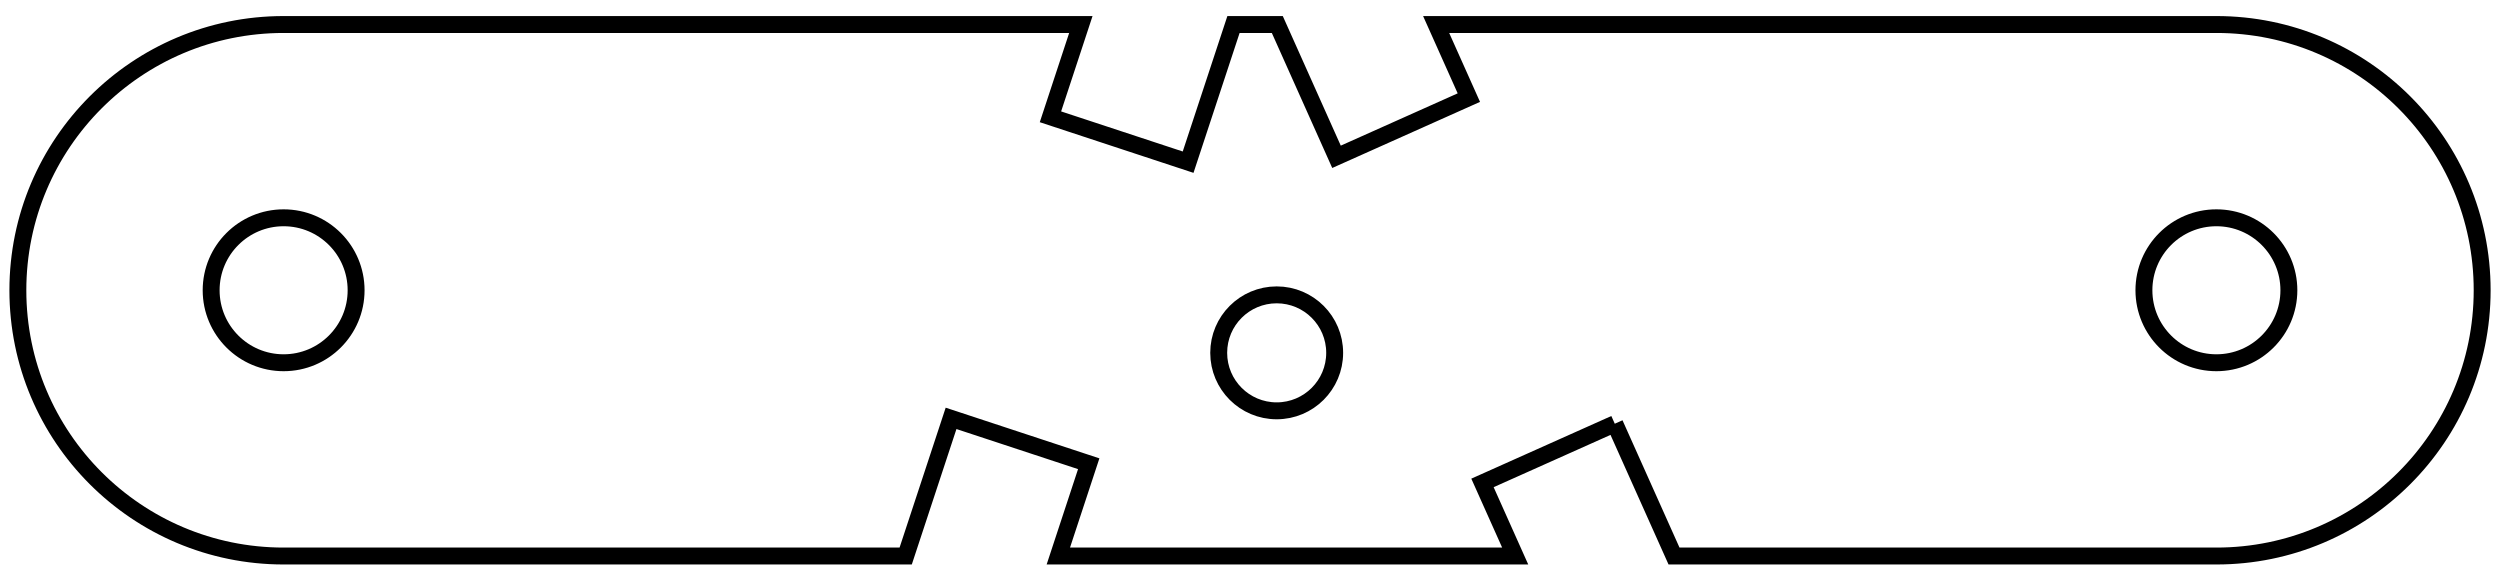
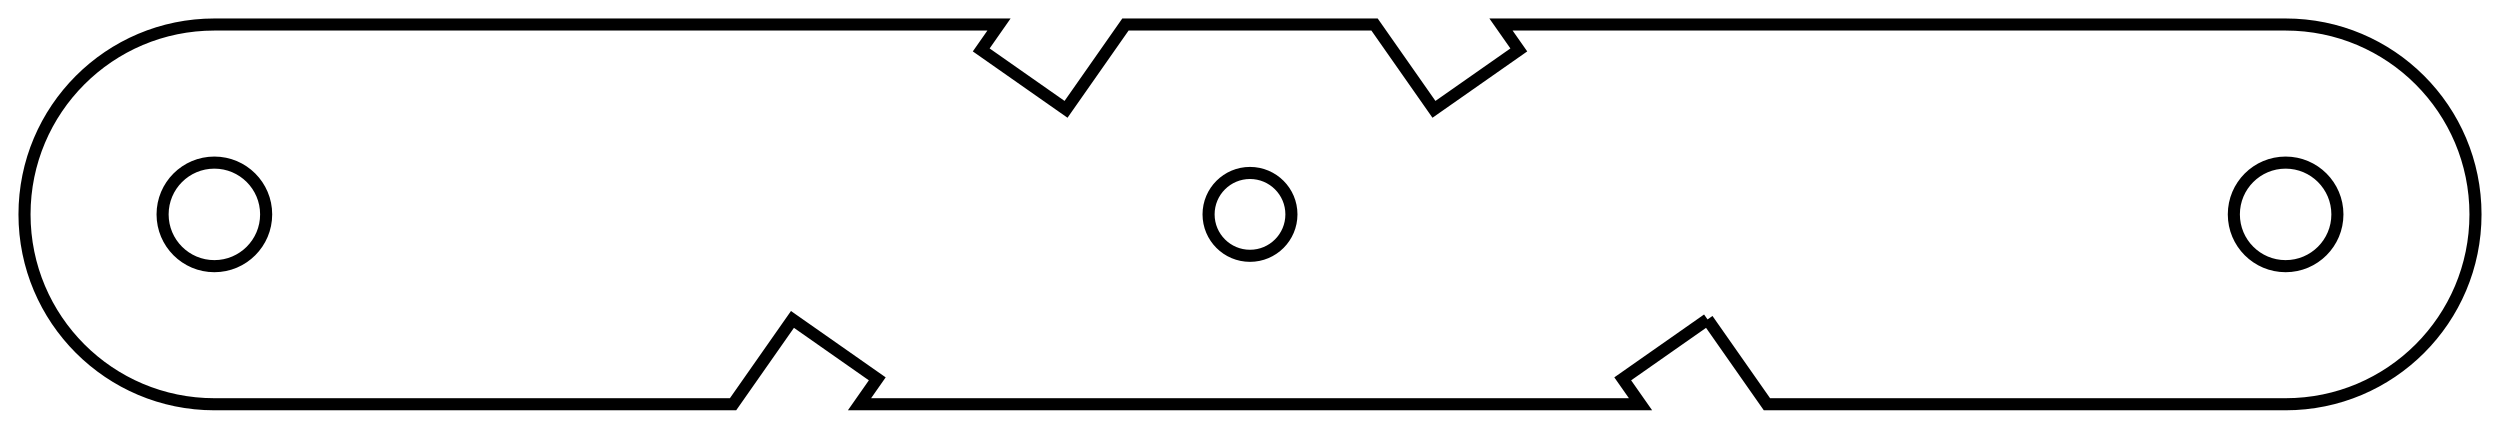
- <svg xmlns="http://www.w3.org/2000/svg" width="51.739mm" height="12.014mm" viewBox="0 0 51.739 12.014" version="1.1">
-   <g id="Sketch003" transform="translate(20.74277,43.91226) scale(1,-1)">
-     <circle cx="25.127" cy="37.905" r="1.5" stroke="#000000" stroke-width="0.35 px" style="stroke-width:0.35;stroke-miterlimit:4;stroke-dasharray:none;fill:none" />
-     <circle cx="-14.873" cy="37.905" r="1.5" stroke="#000000" stroke-width="0.35 px" style="stroke-width:0.35;stroke-miterlimit:4;stroke-dasharray:none;fill:none" />
-     <path id="Sketch003_w0002" d="M 12.676 35.143 L 9.938 33.918 L 10.615 32.405 L 1.16 32.405 L 1.789 34.315 L -1.06 35.254 L -1.999 32.405 L -14.873 32.405 A 5.5 5.5 0 0 0 -14.873 43.405 L 1.626 43.405 L 0.997 41.495 L 3.846 40.556 L 4.785 43.405 L 5.692 43.405 L 6.917 40.667 L 9.656 41.892 L 8.979 43.405 L 25.127 43.405 A 5.5 5.5 0 0 0 25.127 32.405 L 13.902 32.405 L 12.676 35.143 " stroke="#000000" stroke-width="0.35 px" style="stroke-width:0.35;stroke-miterlimit:4;stroke-dasharray:none;fill:none;fill-rule: evenodd " />
-     <circle cx="5.679" cy="36.61" r="1.2" stroke="#000000" stroke-width="0.35 px" style="stroke-width:0.35;stroke-miterlimit:4;stroke-dasharray:none;fill:none" />
+ <svg xmlns="http://www.w3.org/2000/svg" width="72.42mm" height="12.42mm" viewBox="0 0 72.42 12.42" version="1.1">
+   <g id="Sketch003" transform="translate(17.62291,37.75721) scale(1,-1)">
+     <circle cx="48.587" cy="31.547" r="1.5" stroke="#000000" stroke-width="0.35 px" style="stroke-width:0.35;stroke-miterlimit:4;stroke-dasharray:none;fill:none" />
+     <circle cx="-11.413" cy="31.547" r="1.5" stroke="#000000" stroke-width="0.35 px" style="stroke-width:0.35;stroke-miterlimit:4;stroke-dasharray:none;fill:none" />
+     <path id="Sketch003_w0002" d="M 31.841 28.504 L 29.384 26.783 L 29.9 26.047 L 7.275 26.047 L 7.79 26.783 L 5.333 28.504 L 3.612 26.047 L -11.413 26.047 A 5.5 5.5 0 1 0 -11.413 37.047 L 11.316 37.047 L 10.801 36.311 L 13.258 34.59 L 14.979 37.047 L 22.195 37.047 L 23.916 34.59 L 26.374 36.311 L 25.858 37.047 L 48.587 37.047 A 5.5 5.5 0 1 0 48.587 26.047 L 33.562 26.047 L 31.841 28.504 " stroke="#000000" stroke-width="0.35 px" style="stroke-width:0.35;stroke-miterlimit:4;stroke-dasharray:none;fill:none;fill-rule: evenodd " />
+     <circle cx="18.587" cy="31.547" r="1.2" stroke="#000000" stroke-width="0.35 px" style="stroke-width:0.35;stroke-miterlimit:4;stroke-dasharray:none;fill:none" />
  </g>
</svg>
